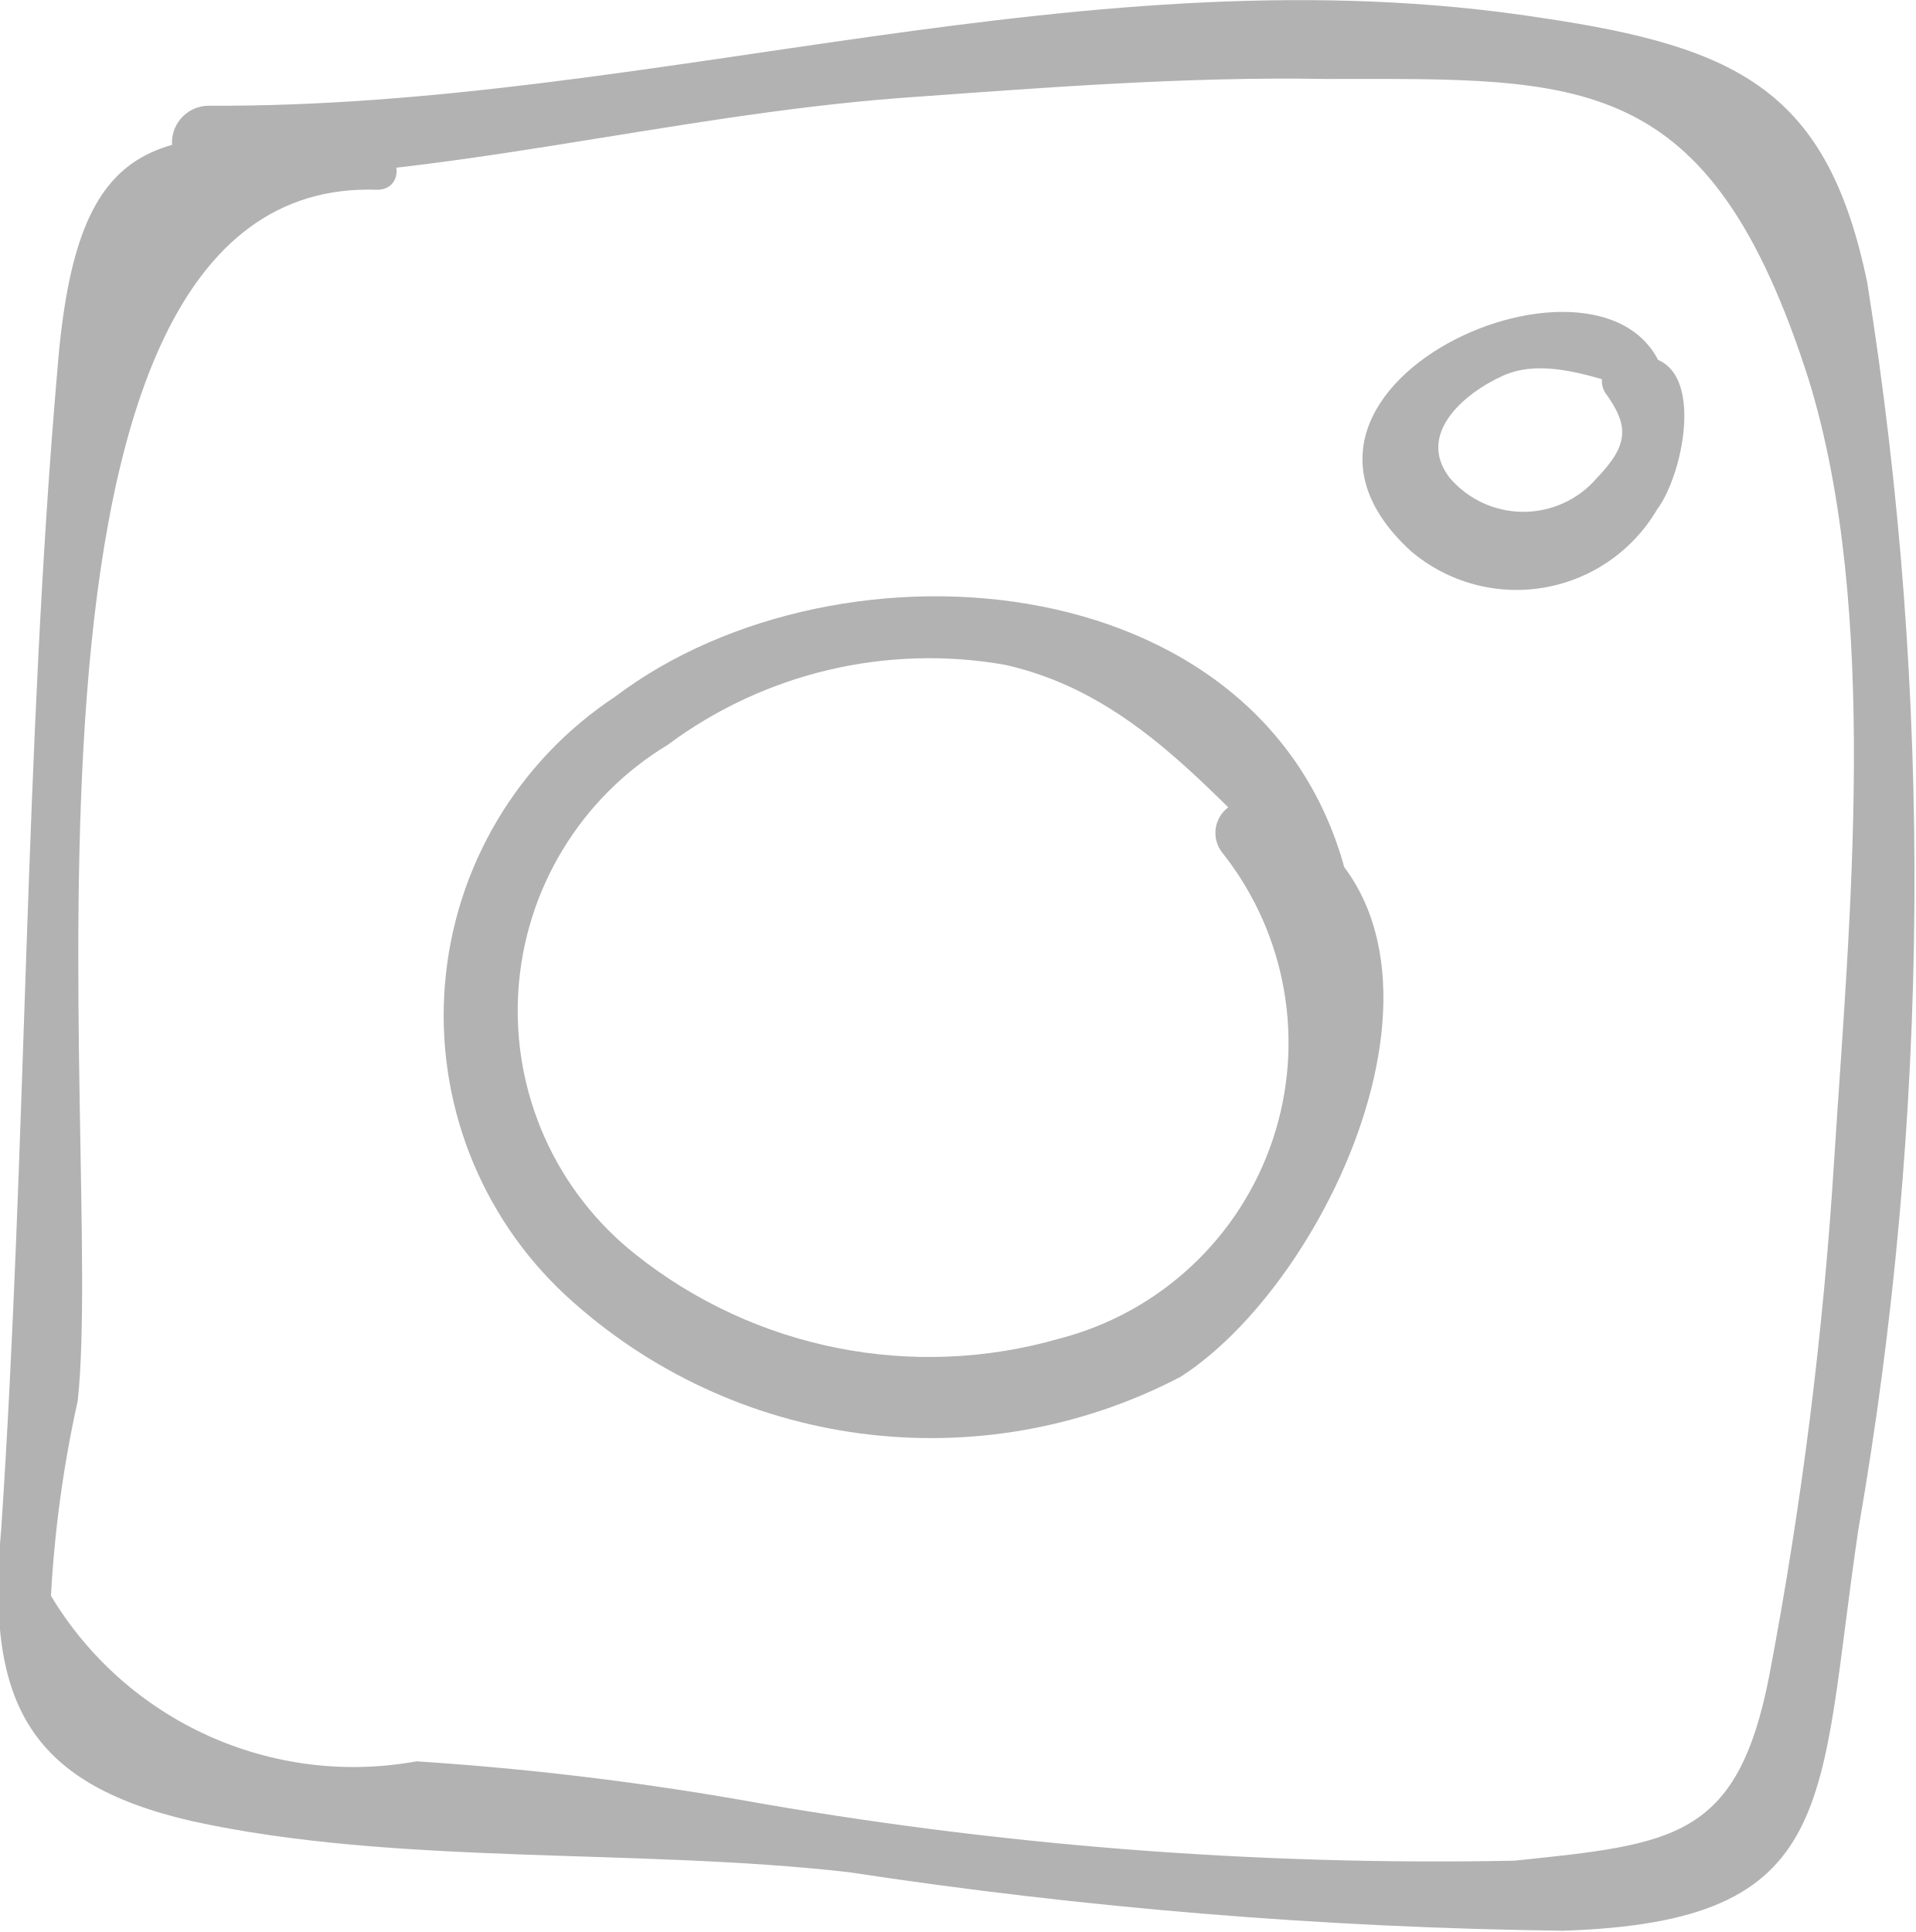
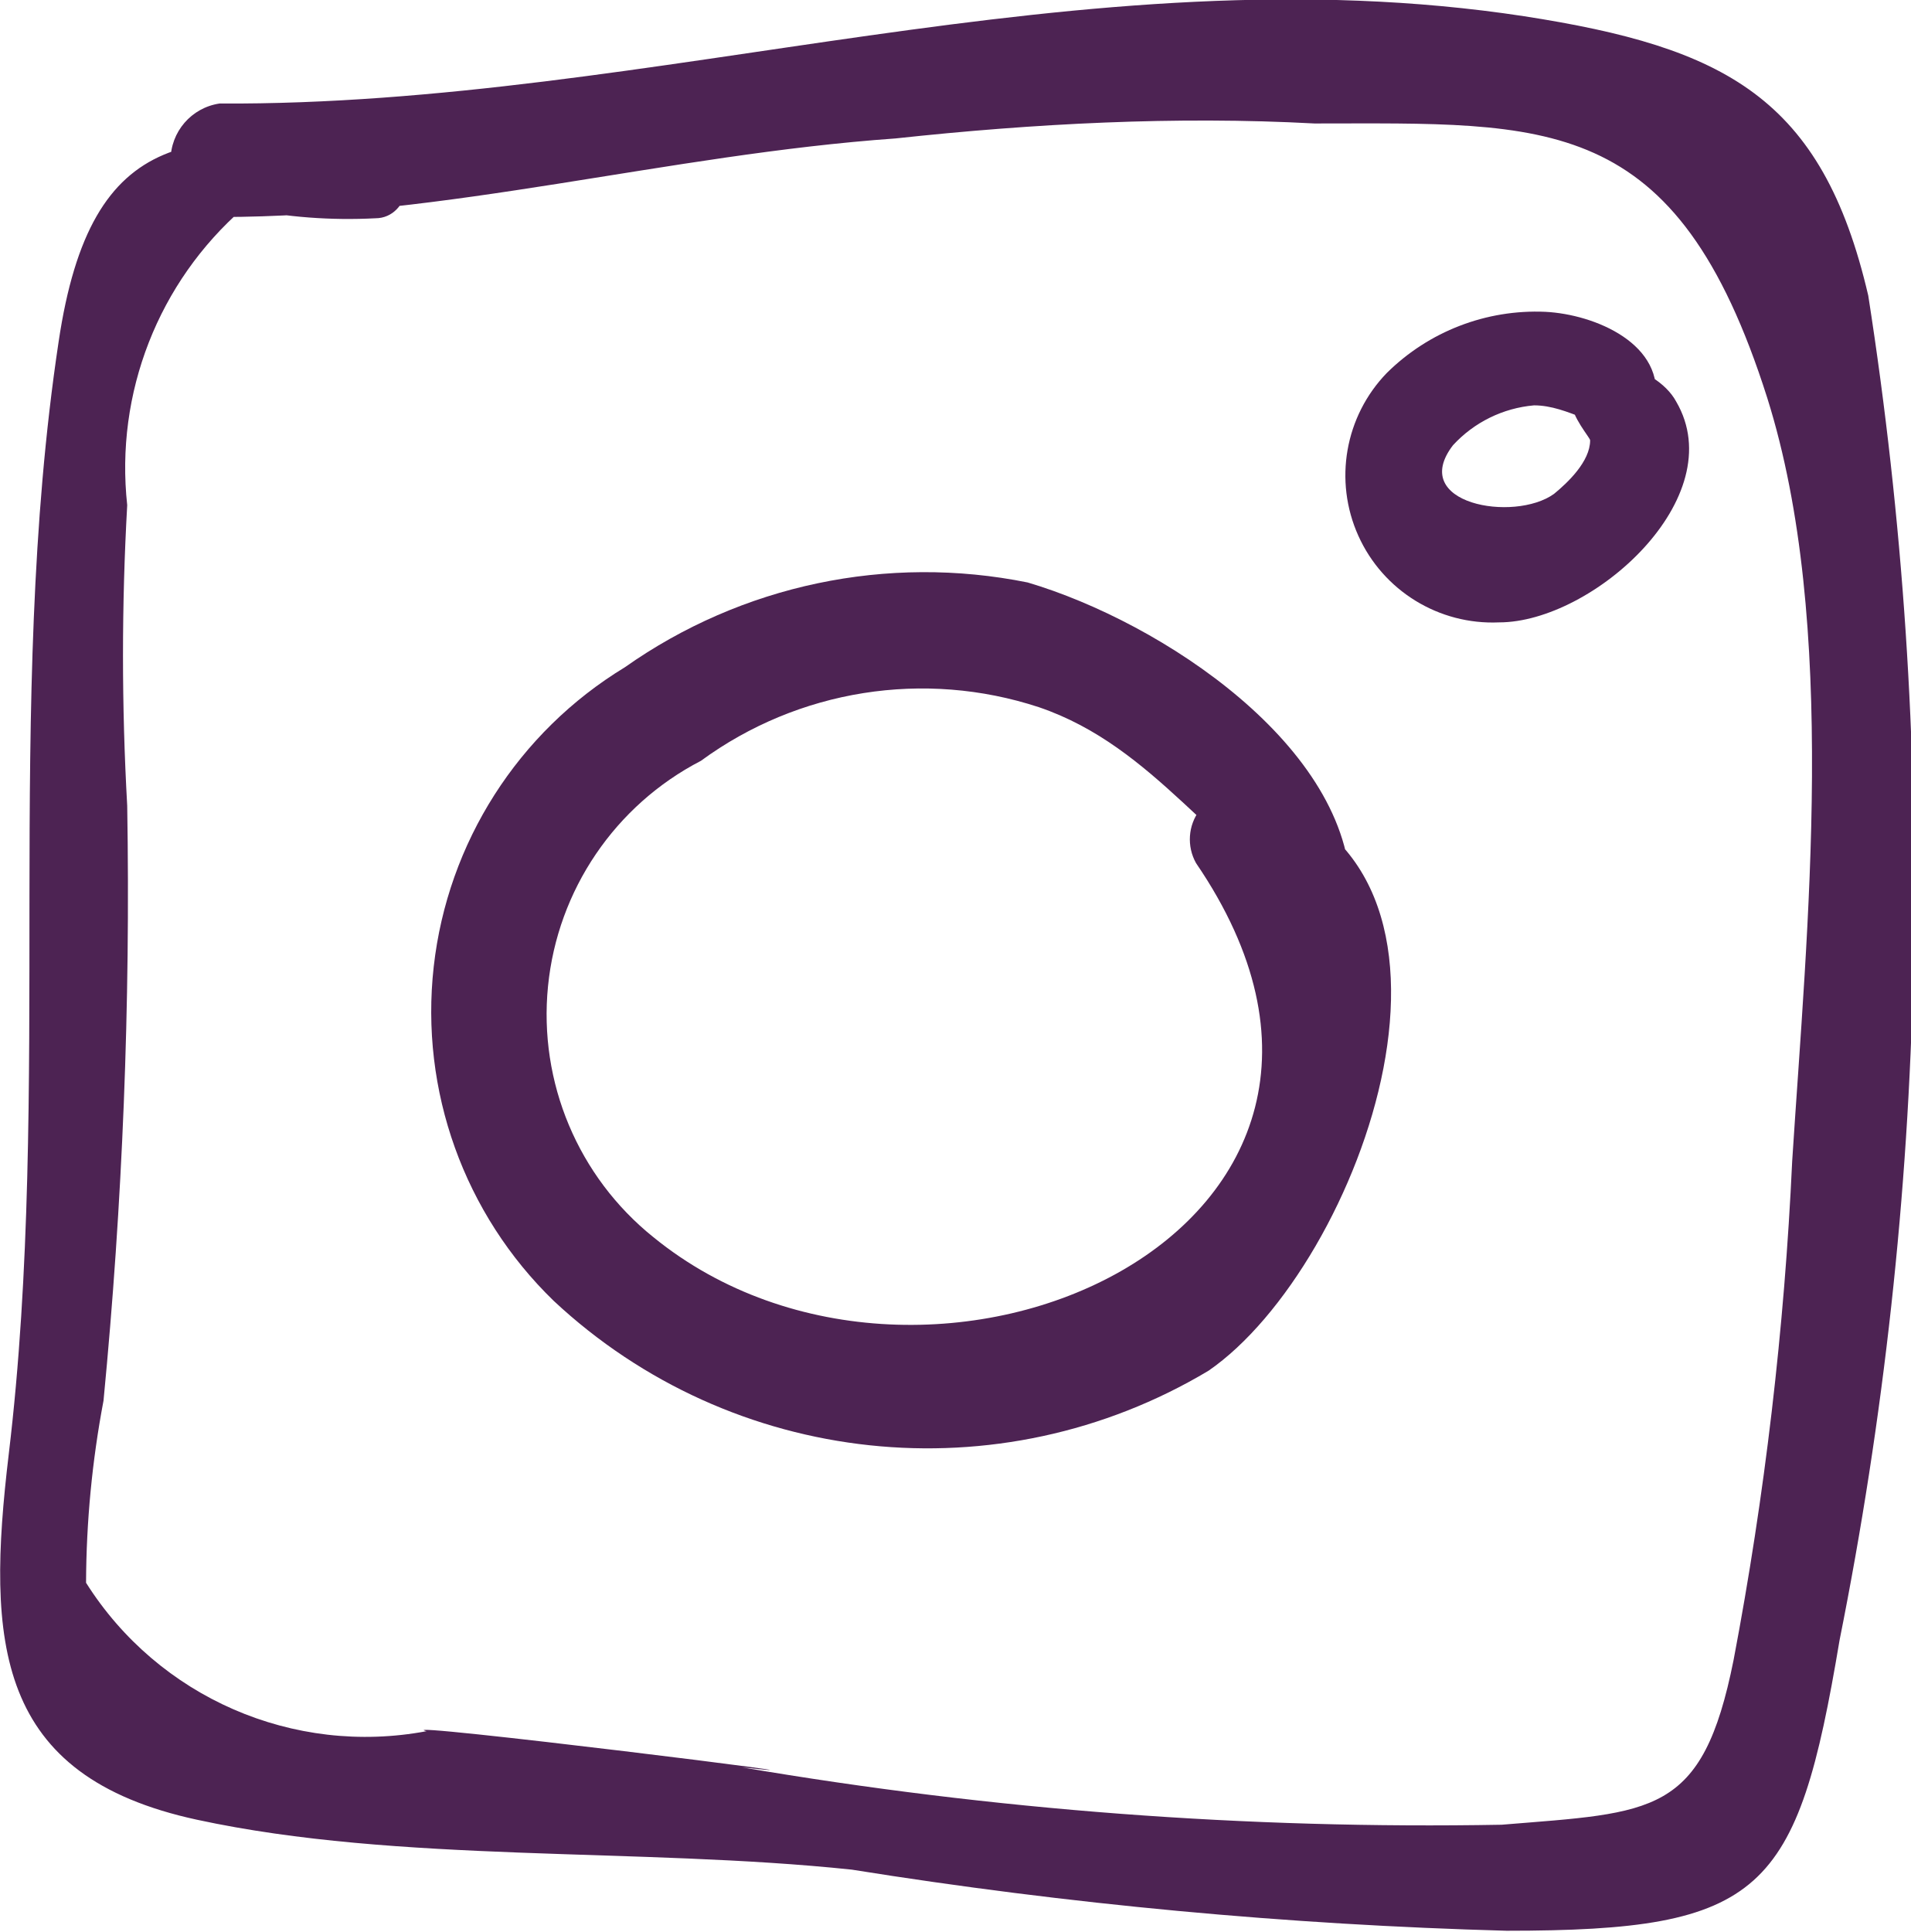
- <svg xmlns="http://www.w3.org/2000/svg" viewBox="0 0 15.04 15.17">
+ <svg xmlns="http://www.w3.org/2000/svg" viewBox="0 0 15.32 15.49">
  <defs>
    <style>
      .cls-1 {
-         fill: #b2b2b2;
+         fill: #4d2353;
      }
    </style>
  </defs>
  <g id="Слой_2" data-name="Слой 2">
-     <g id="Слой_161" data-name="Слой 161">
-       <path class="cls-1" d="M3.07,1.17C1.33.94.71,1,.56,2.91.3,5.92.32,9,.12,12,0,13.34.31,14,1.62,14.3c1.59.35,3.49.21,5.15.4a40.68,40.68,0,0,0,5.61.46c2.19-.07,2-1,2.32-3.15a29.79,29.79,0,0,0,.07-9.79c-.31-1.5-1-1.85-2.56-2.08C8.67-.41,5.23.85,1.75.83a.29.29,0,0,0,0,.58c1.82,0,3.59-.5,5.42-.64C8.28.69,9.41.6,10.53.62c2,0,3-.08,3.78,2.36.56,1.82.32,4.25.2,6.13A32.42,32.42,0,0,1,14,13.16c-.25,1.28-.75,1.32-2,1.45a31.09,31.09,0,0,1-6.09-.48,23.73,23.73,0,0,0-2.53-.3,2.77,2.77,0,0,1-2.87-1.3A9.45,9.45,0,0,1,.72,11C.94,9-.09,1.38,3.07,1.49c.21,0,.2-.29,0-.32Z" transform="translate(-0.11)" />
-       <path class="cls-1" d="M10.71,7c-.54-2.59-4-2.87-5.77-1.53a3,3,0,0,0-.39,4.7,4.23,4.23,0,0,0,4.83.64C10.64,10,11.9,7.1,10,6.31a.25.25,0,0,0-.29.39,2.4,2.4,0,0,1-1.28,3.81,3.7,3.7,0,0,1-3.33-.66,2.44,2.44,0,0,1,.25-4A3.44,3.44,0,0,1,8,5.22c1.11.25,1.71,1.16,2.52,1.85a.1.1,0,0,0,.16-.1Z" transform="translate(-0.11)" />
-       <path class="cls-1" d="M13.19,3c-.3-1.33-3.46,0-2,1.33A1.28,1.28,0,0,0,13.12,4c.24-.32.43-1.39-.31-1.17a.17.17,0,0,0-.1.25c.19.26.19.41-.06.67a.76.76,0,0,1-1.16,0c-.26-.34.11-.66.42-.8s.71,0,1.12.14A.13.13,0,0,0,13.19,3Z" transform="translate(-0.11)" />
+     <g id="иконки">
+       <path class="cls-1" d="M3.32,1.26C1.73,1,.9,1,.64,2.75c-.44,2.92-.05,6-.4,8.92C.06,13.18.13,14.25,1.75,14.6S5.29,14.82,7,15a40.19,40.19,0,0,0,5.25.49c2.06,0,2.33-.3,2.67-2.33a30.75,30.75,0,0,0,.23-10.78C14.78.79,14,.39,12.39.14,8.85-.4,5.41.86,1.93.84a.46.46,0,0,0,0,.91c1.83,0,3.59-.5,5.42-.63C8.46,1,9.6.94,10.71,1c1.87,0,2.9-.1,3.63,2.2.57,1.81.32,4.25.2,6.12a28.45,28.45,0,0,1-.47,4c-.25,1.25-.64,1.22-1.86,1.32a32.75,32.75,0,0,1-6.09-.46c1.21.13-2.89-.38-2.53-.29A2.65,2.65,0,0,1,.86,12.7,8,8,0,0,1,1,11.24a42.18,42.18,0,0,0,.19-4.77,21.5,21.5,0,0,1,0-2.41,2.76,2.76,0,0,1,.93-2.38,4.18,4.18,0,0,0,1.06.08c.28,0,.36-.45.07-.5Z" transform="translate(-0.17 -0.01)" />
+       <path class="cls-1" d="M11,7.17C11,6,9.49,5,8.41,4.68a4.17,4.17,0,0,0-3.23.68,3.23,3.23,0,0,0-.57,5.08A4.39,4.39,0,0,0,9.86,11c1.22-.84,2.41-4.08.33-4.64a.39.39,0,0,0-.43.57c2,2.93-2.15,4.79-4.35,3a2.29,2.29,0,0,1,.38-3.82A3,3,0,0,1,8.5,5.68C9.44,6,9.9,6.86,10.73,7.3A.15.15,0,0,0,11,7.17Z" transform="translate(-0.17 -0.01)" />
+       <path class="cls-1" d="M13.44,3.25c.09-.48-.48-.72-.88-.74A1.7,1.7,0,0,0,11.29,3a1.18,1.18,0,0,0,.9,2c.75,0,1.87-1,1.42-1.77-.16-.3-.81-.49-.84,0,0,.12.15.29.15.31,0,.17-.18.34-.29.43-.32.23-1.17.08-.81-.39a1,1,0,0,1,.65-.32c.28,0,.51.21.78.17a.2.2,0,0,0,.19-.15Z" transform="translate(-0.17 -0.01)" />
    </g>
  </g>
</svg>
